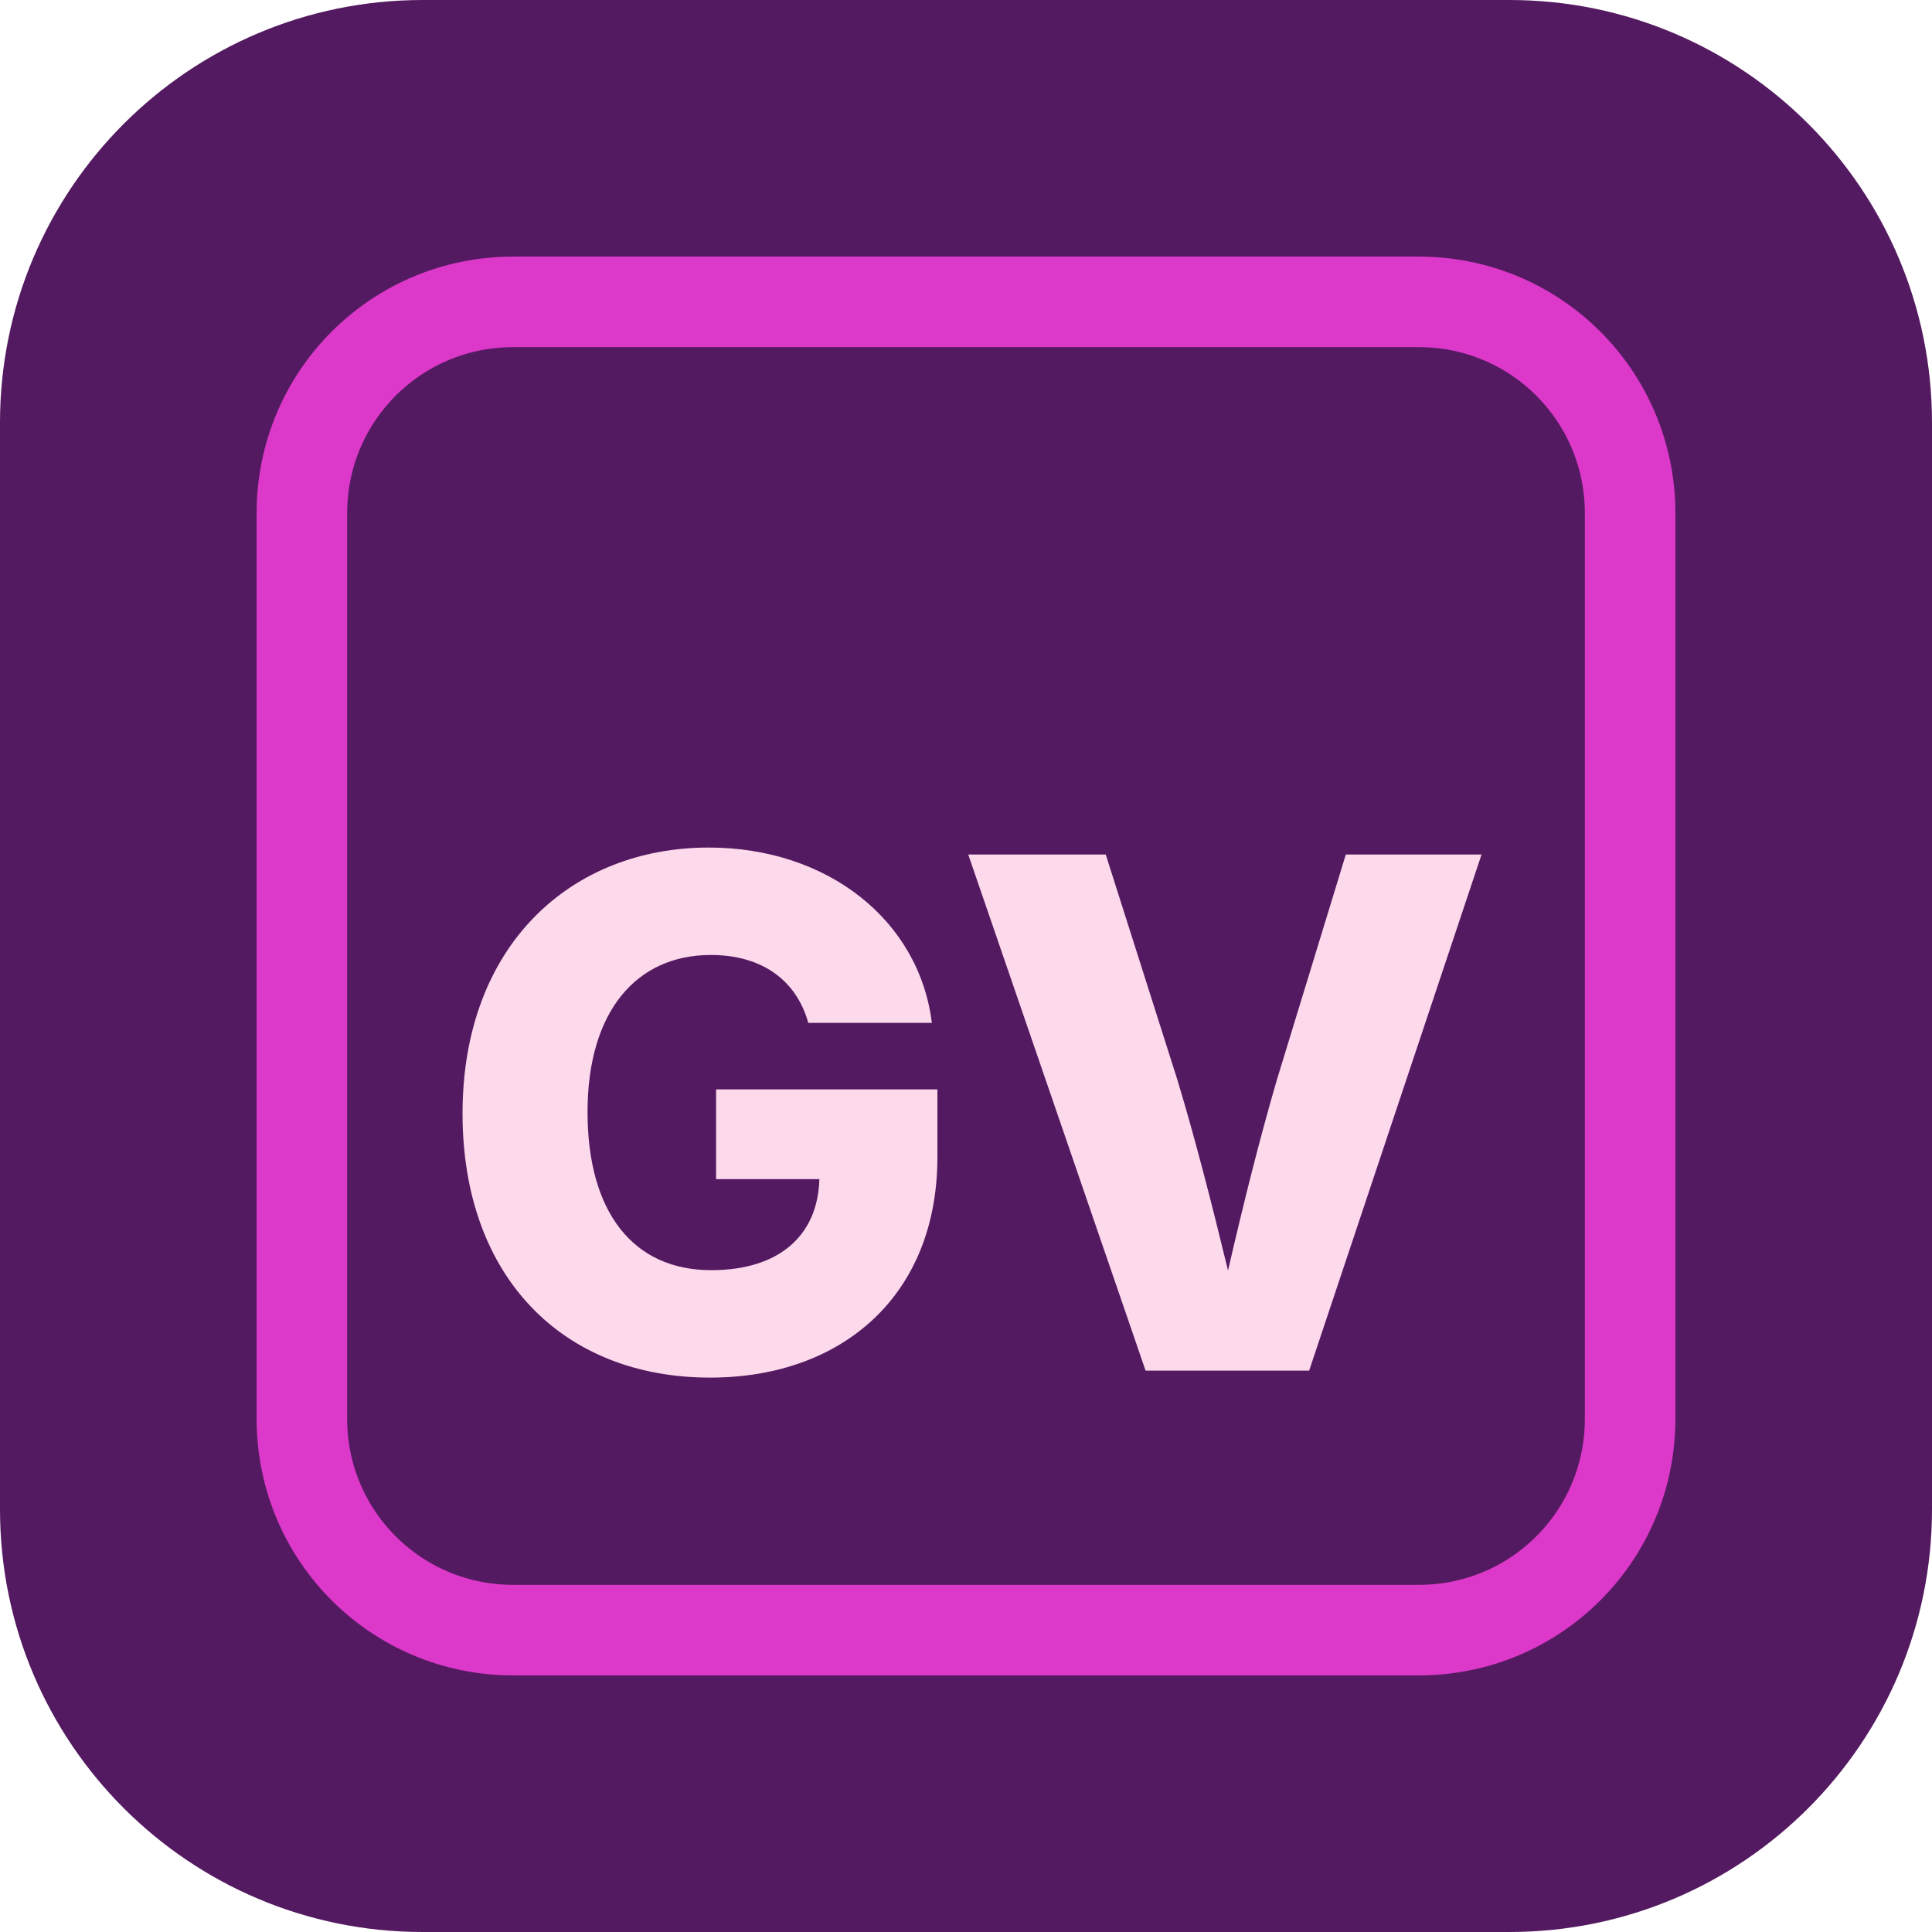
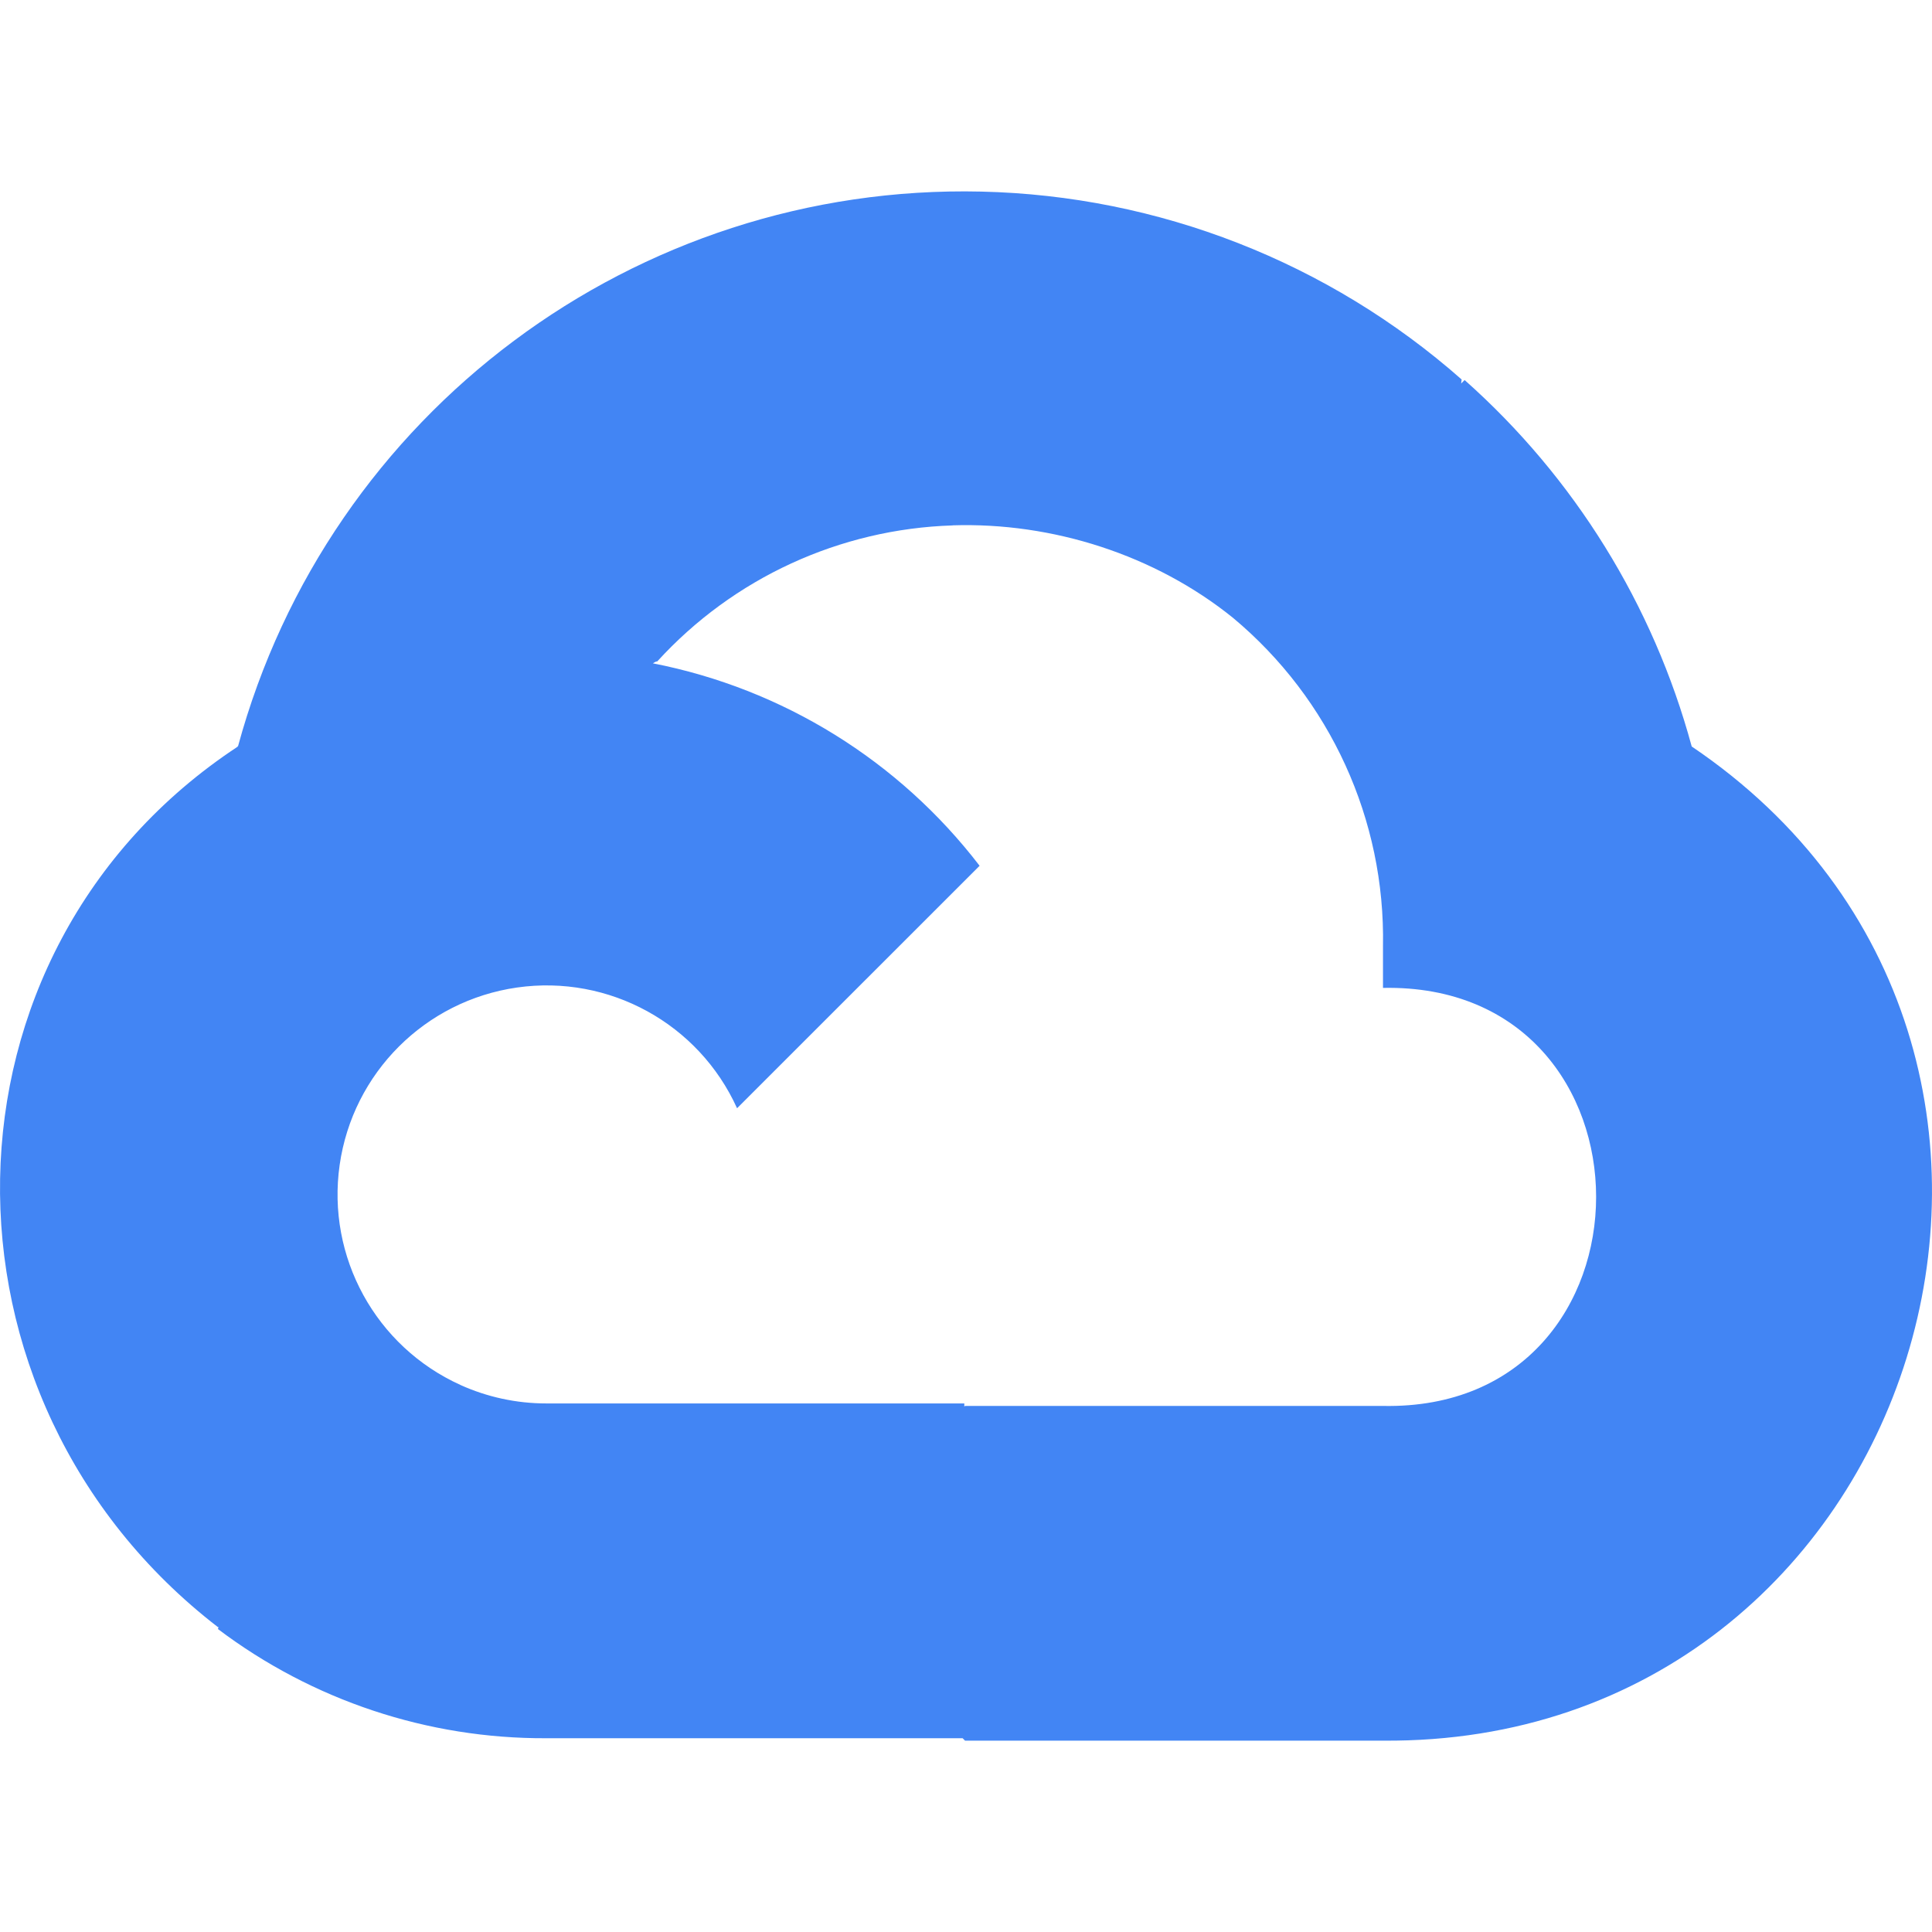
- <svg xmlns="http://www.w3.org/2000/svg" viewBox="0 0 256 256" role="img" aria-label="Google Vertex AI icon">
-   <rect width="256" height="256" rx="56" fill="hsl(289 58% 24%)" />
-   <path d="M40 68C40 52.5 52.5 40 68 40h120c15.5 0 28 12.5 28 28v120c0 15.5-12.5 28-28 28H68c-15.5 0-28-12.5-28-28V68Z" fill="none" stroke="hsl(307 70% 54%)" stroke-width="12" />
-   <text x="128" y="146" text-anchor="middle" dominant-baseline="middle" fill="hsl(327 88% 92%)" font-family="Inter, Arial, sans-serif" font-size="94" font-weight="800" letter-spacing="0">GV</text>
+ <svg xmlns="http://www.w3.org/2000/svg" fill="#4285F4" role="img" viewBox="0 0 24 24">
+   <path d="M12.19 2.38a9.344 9.344 0 0 0-9.234 6.893c.053-.02-.055.013 0 0-3.875 2.551-3.922 8.11-.247 10.941l.006-.007-.007.03a6.717 6.717 0 0 0 4.077 1.356h5.173l.03.03h5.192c6.687.053 9.376-8.605 3.835-12.35a9.365 9.365 0 0 0-2.821-4.552l-.043.043.006-.05A9.344 9.344 0 0 0 12.19 2.38zm-.358 4.146c1.244-.04 2.518.368 3.486 1.15a5.186 5.186 0 0 1 1.862 4.078v.518c3.53-.07 3.53 5.262 0 5.193h-5.193l-.008.009v-.04H6.785a2.59 2.59 0 0 1-1.067-.23h.001a2.597 2.597 0 1 1 3.437-3.437l3.013-3.012A6.747 6.747 0 0 0 8.11 8.24c.018-.01.04-.026.054-.023a5.186 5.186 0 0 1 3.67-1.69z" />
</svg>
